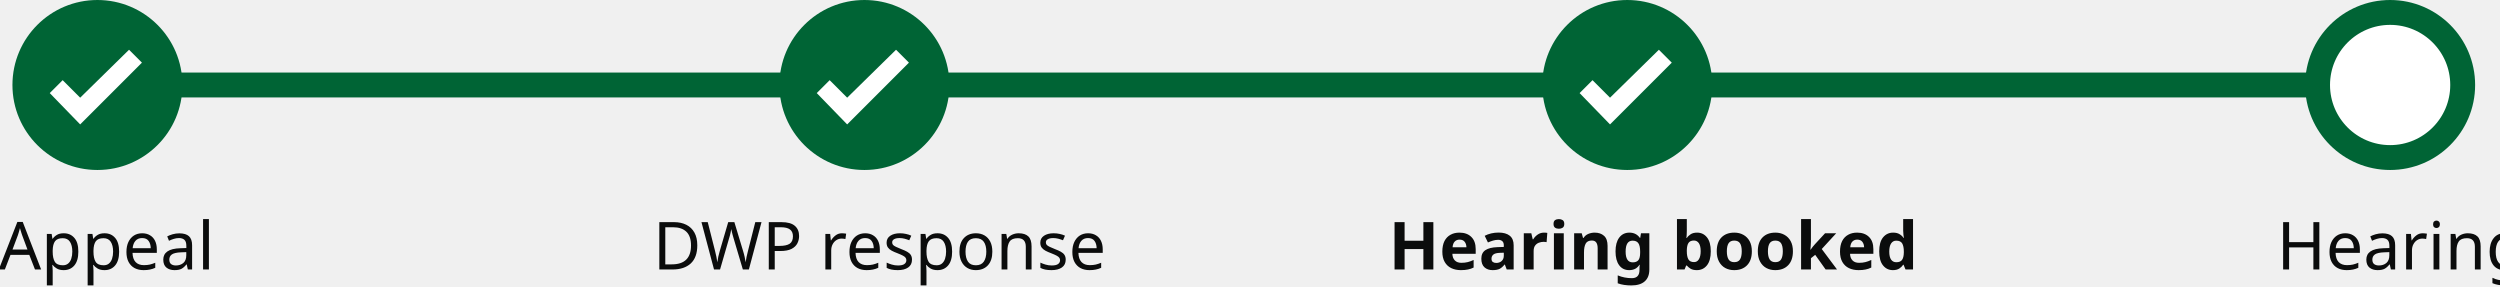
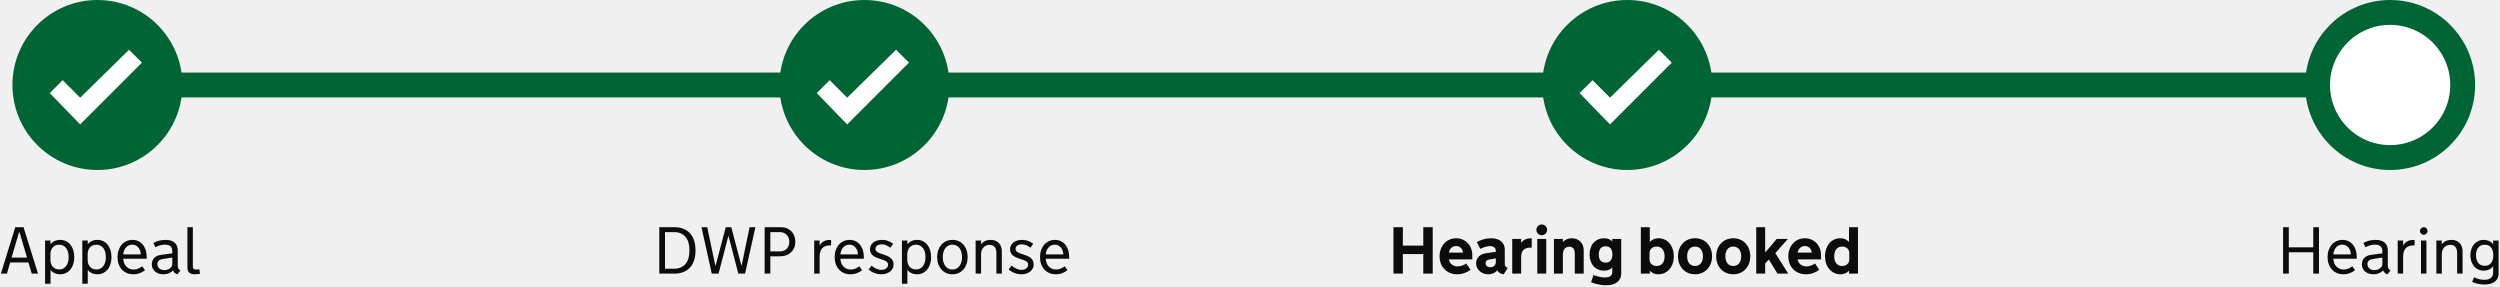
<svg xmlns="http://www.w3.org/2000/svg" width="603px" height="69px" viewBox="0 0 603 69" version="1.1">
  <g id="Page-2" stroke="none" stroke-width="1" fill="none" fill-rule="evenodd">
    <g id="Hearing-booked" transform="translate(-16, -15)">
-       <g id="Group-3" transform="translate(14, 15)">
-         <text id="Appeal" font-family="GDSTransportWebsite, GDS Transport Website" font-size="16" font-weight="300" line-spacing="22" fill="#0B0C0C">
-           <tspan x="1.719" y="65">Appeal</tspan>
-         </text>
-         <text id="DWP-response" font-family="GDSTransportWebsite, GDS Transport Website" font-size="16" font-weight="300" line-spacing="22" fill="#0B0C0C">
-           <tspan x="159.484" y="65">DWP response</tspan>
-         </text>
-         <text id="Hearing-booked" font-family="GDSTransportWebsite-Bold, GDS Transport Website" font-size="16" font-weight="bold" line-spacing="22" fill="#0B0C0C">
-           <tspan x="336.93" y="65">Hearing booked</tspan>
-         </text>
-         <text id="Hearing" font-family="GDSTransportWebsite, GDS Transport Website" font-size="16" font-weight="300" line-spacing="22" fill="#0B0C0C">
-           <tspan x="551.145" y="65">Hearing</tspan>
-         </text>
-         <g id="Group-2" transform="translate(5, 0)">
+       <g id="Group-3" transform="translate(16, 15)">
+         <path d="M6.852,63.312 L2.453,63.312 L1.672,66 L0.211,66 L3.688,54.797 L5.672,54.797 L9.172,66 L7.656,66 L6.852,63.312 Z M2.789,62.141 L6.516,62.141 L4.711,56.031 L4.586,56.031 L2.789,62.141 Z M12.188,58.016 L12.188,58.93 C12.422,58.602 12.74,58.341 13.141,58.148 C13.542,57.956 14.003,57.859 14.523,57.859 C15.039,57.859 15.505,57.962 15.922,58.168 C16.339,58.374 16.695,58.661 16.992,59.031 C17.289,59.401 17.517,59.84 17.676,60.348 C17.835,60.855 17.914,61.411 17.914,62.016 C17.914,62.62 17.835,63.174 17.676,63.68 C17.517,64.185 17.289,64.621 16.992,64.988 C16.695,65.355 16.339,65.642 15.922,65.848 C15.505,66.053 15.039,66.156 14.523,66.156 C14.003,66.156 13.542,66.06 13.141,65.867 C12.74,65.674 12.422,65.414 12.188,65.086 L12.188,68.43 L10.875,68.43 L10.875,58.016 L12.188,58.016 Z M16.555,61.969 C16.555,61.552 16.505,61.164 16.406,60.805 C16.307,60.445 16.161,60.134 15.969,59.871 C15.776,59.608 15.538,59.401 15.254,59.25 C14.97,59.099 14.646,59.023 14.281,59.023 C13.932,59.023 13.626,59.083 13.363,59.203 C13.1,59.323 12.88,59.487 12.703,59.695 C12.526,59.904 12.392,60.15 12.301,60.434 C12.21,60.717 12.164,61.026 12.164,61.359 L12.164,62.656 C12.164,62.99 12.21,63.298 12.301,63.582 C12.392,63.866 12.526,64.112 12.703,64.32 C12.88,64.529 13.1,64.693 13.363,64.812 C13.626,64.932 13.932,64.992 14.281,64.992 C14.646,64.992 14.97,64.917 15.254,64.766 C15.538,64.615 15.776,64.408 15.969,64.145 C16.161,63.882 16.307,63.57 16.406,63.211 C16.505,62.852 16.555,62.464 16.555,62.047 L16.555,61.969 Z M21.164,58.016 L21.164,58.93 C21.398,58.602 21.716,58.341 22.117,58.148 C22.518,57.956 22.979,57.859 23.5,57.859 C24.016,57.859 24.482,57.962 24.898,58.168 C25.315,58.374 25.672,58.661 25.969,59.031 C26.266,59.401 26.493,59.84 26.652,60.348 C26.811,60.855 26.891,61.411 26.891,62.016 C26.891,62.62 26.811,63.174 26.652,63.68 C26.493,64.185 26.266,64.621 25.969,64.988 C25.672,65.355 25.315,65.642 24.898,65.848 C24.482,66.053 24.016,66.156 23.5,66.156 C22.979,66.156 22.518,66.06 22.117,65.867 C21.716,65.674 21.398,65.414 21.164,65.086 L21.164,68.43 L19.852,68.43 L19.852,58.016 L21.164,58.016 Z M25.531,61.969 C25.531,61.552 25.482,61.164 25.383,60.805 C25.284,60.445 25.138,60.134 24.945,59.871 C24.753,59.608 24.514,59.401 24.23,59.25 C23.947,59.099 23.622,59.023 23.258,59.023 C22.909,59.023 22.603,59.083 22.34,59.203 C22.077,59.323 21.857,59.487 21.68,59.695 C21.503,59.904 21.368,60.15 21.277,60.434 C21.186,60.717 21.141,61.026 21.141,61.359 L21.141,62.656 C21.141,62.99 21.186,63.298 21.277,63.582 C21.368,63.866 21.503,64.112 21.68,64.32 C21.857,64.529 22.077,64.693 22.34,64.812 C22.603,64.932 22.909,64.992 23.258,64.992 C23.622,64.992 23.947,64.917 24.23,64.766 C24.514,64.615 24.753,64.408 24.945,64.145 C25.138,63.882 25.284,63.57 25.383,63.211 C25.482,62.852 25.531,62.464 25.531,62.047 L25.531,61.969 Z M29.719,62.414 C29.745,62.789 29.82,63.135 29.945,63.453 C30.07,63.771 30.241,64.046 30.457,64.277 C30.673,64.509 30.928,64.689 31.223,64.816 C31.517,64.944 31.844,65.008 32.203,65.008 C32.646,65.008 33.035,64.934 33.371,64.785 C33.707,64.637 34.016,64.451 34.297,64.227 L34.969,65.172 C34.609,65.458 34.194,65.694 33.723,65.879 C33.251,66.064 32.724,66.156 32.141,66.156 C31.562,66.156 31.039,66.053 30.57,65.848 C30.102,65.642 29.702,65.355 29.371,64.988 C29.04,64.621 28.786,64.184 28.609,63.676 C28.432,63.168 28.344,62.615 28.344,62.016 C28.344,61.406 28.431,60.848 28.605,60.34 C28.78,59.832 29.026,59.395 29.344,59.027 C29.661,58.66 30.042,58.374 30.484,58.168 C30.927,57.962 31.419,57.859 31.961,57.859 C32.487,57.859 32.961,57.962 33.383,58.168 C33.805,58.374 34.164,58.66 34.461,59.027 C34.758,59.395 34.986,59.832 35.145,60.34 C35.303,60.848 35.383,61.401 35.383,62 L35.383,62.414 L29.719,62.414 Z M31.914,59.008 C31.581,59.008 31.284,59.073 31.023,59.203 C30.763,59.333 30.54,59.508 30.355,59.727 C30.171,59.945 30.025,60.197 29.918,60.48 C29.811,60.764 29.75,61.057 29.734,61.359 L33.961,61.359 C33.951,61.052 33.897,60.757 33.801,60.473 C33.704,60.189 33.569,59.939 33.395,59.723 C33.22,59.507 33.009,59.333 32.762,59.203 C32.514,59.073 32.232,59.008 31.914,59.008 Z M41.75,65.203 C41.516,65.474 41.199,65.701 40.801,65.883 C40.402,66.065 39.935,66.156 39.398,66.156 C39.003,66.156 38.635,66.1 38.297,65.988 C37.958,65.876 37.664,65.716 37.414,65.508 C37.164,65.299 36.969,65.047 36.828,64.75 C36.687,64.453 36.617,64.117 36.617,63.742 C36.617,63.43 36.668,63.145 36.77,62.887 C36.871,62.629 37.014,62.404 37.199,62.211 C37.384,62.018 37.607,61.861 37.867,61.738 C38.128,61.616 38.419,61.531 38.742,61.484 L41.562,61.102 L41.562,60.594 C41.562,60.292 41.516,60.038 41.422,59.832 C41.328,59.626 41.202,59.464 41.043,59.344 C40.884,59.224 40.697,59.138 40.48,59.086 C40.264,59.034 40.031,59.008 39.781,59.008 C39.333,59.008 38.915,59.07 38.527,59.195 C38.139,59.32 37.789,59.466 37.477,59.633 L36.984,58.594 C37.443,58.333 37.923,58.146 38.426,58.031 C38.928,57.917 39.424,57.859 39.914,57.859 C40.888,57.859 41.625,58.079 42.125,58.52 C42.625,58.96 42.875,59.602 42.875,60.445 L42.875,64.125 C42.875,64.391 42.927,64.613 43.031,64.793 C43.135,64.973 43.302,65.115 43.531,65.219 L42.789,66.156 C42.539,66.094 42.324,65.983 42.145,65.824 C41.965,65.665 41.839,65.474 41.766,65.25 L41.75,65.203 Z M39.414,62.445 C39.195,62.477 38.996,62.521 38.816,62.578 C38.637,62.635 38.484,62.712 38.359,62.809 C38.234,62.905 38.137,63.023 38.066,63.164 C37.996,63.305 37.961,63.477 37.961,63.68 C37.961,63.914 38.005,64.122 38.094,64.305 C38.182,64.487 38.302,64.641 38.453,64.766 C38.604,64.891 38.78,64.986 38.98,65.051 C39.181,65.116 39.391,65.148 39.609,65.148 C39.854,65.148 40.094,65.115 40.328,65.047 C40.563,64.979 40.771,64.882 40.953,64.754 C41.135,64.626 41.283,64.471 41.395,64.289 C41.507,64.107 41.562,63.898 41.562,63.664 L41.562,62.125 L39.414,62.445 Z M45.203,54.797 L46.516,54.797 L46.516,64.211 C46.516,64.341 46.527,64.456 46.551,64.555 C46.574,64.654 46.615,64.737 46.672,64.805 C46.729,64.872 46.809,64.923 46.91,64.957 C47.012,64.991 47.138,65.008 47.289,65.008 C47.456,65.008 47.607,65.003 47.742,64.992 C47.878,64.982 47.997,64.971 48.102,64.961 L48.234,66.062 L47.781,66.109 C47.651,66.12 47.508,66.13 47.352,66.141 C47.195,66.151 47.047,66.156 46.906,66.156 C46.672,66.156 46.451,66.129 46.242,66.074 C46.034,66.02 45.853,65.93 45.699,65.805 C45.546,65.68 45.424,65.518 45.336,65.32 C45.247,65.122 45.203,64.88 45.203,64.594 L45.203,54.797 Z" id="Appeal" fill="#0B0C0C" />
+         <path d="M167.758,60.398 C167.758,61.237 167.654,62.001 167.445,62.691 C167.237,63.382 166.919,63.971 166.492,64.461 C166.065,64.951 165.53,65.329 164.887,65.598 C164.243,65.866 163.487,66 162.617,66 L159.023,66 L159.023,54.797 L162.617,54.797 C163.487,54.797 164.243,54.931 164.887,55.199 C165.53,55.467 166.065,55.846 166.492,56.336 C166.919,56.826 167.237,57.415 167.445,58.105 C167.654,58.796 167.758,59.56 167.758,60.398 Z M166.281,60.18 C166.281,59.596 166.208,59.049 166.062,58.539 C165.917,58.029 165.694,57.585 165.395,57.207 C165.095,56.829 164.712,56.531 164.246,56.312 C163.78,56.094 163.227,55.984 162.586,55.984 L160.398,55.984 L160.398,64.812 L162.586,64.812 C163.227,64.812 163.78,64.704 164.246,64.488 C164.712,64.272 165.095,63.975 165.395,63.598 C165.694,63.22 165.917,62.776 166.062,62.266 C166.208,61.755 166.281,61.208 166.281,60.625 L166.281,60.18 Z M178.812,64.016 L178.891,64.016 L180.797,54.797 L182.203,54.797 L179.711,66 L178.078,66 L175.695,56.852 L173.32,66 L171.68,66 L169.195,54.797 L170.586,54.797 L172.523,64.016 L172.617,64.016 L175.055,54.797 L176.383,54.797 L178.812,64.016 Z M184.43,54.797 L188.359,54.797 C188.885,54.797 189.362,54.884 189.789,55.059 C190.216,55.233 190.582,55.475 190.887,55.785 C191.191,56.095 191.426,56.466 191.59,56.898 C191.754,57.331 191.836,57.805 191.836,58.32 C191.836,58.841 191.746,59.316 191.566,59.746 C191.387,60.176 191.135,60.544 190.812,60.852 C190.49,61.159 190.105,61.397 189.66,61.566 C189.215,61.736 188.729,61.82 188.203,61.82 L185.805,61.82 L185.805,66 L184.43,66 L184.43,54.797 Z M190.375,58.289 C190.375,57.961 190.323,57.656 190.219,57.375 C190.115,57.094 189.964,56.85 189.766,56.645 C189.568,56.439 189.327,56.277 189.043,56.16 C188.759,56.043 188.438,55.984 188.078,55.984 L185.805,55.984 L185.805,60.641 L188.078,60.641 C188.438,60.641 188.759,60.583 189.043,60.469 C189.327,60.354 189.568,60.197 189.766,59.996 C189.964,59.796 190.115,59.556 190.219,59.277 C190.323,58.999 190.375,58.695 190.375,58.367 L190.375,58.289 Z M200.461,59.188 L200.25,59.188 C199.911,59.188 199.589,59.227 199.281,59.305 C198.974,59.383 198.703,59.523 198.469,59.727 C198.234,59.93 198.047,60.207 197.906,60.559 C197.766,60.91 197.695,61.359 197.695,61.906 L197.695,66 L196.383,66 L196.383,58.016 L197.695,58.016 L197.695,59.281 C197.794,59.047 197.927,58.841 198.094,58.664 C198.26,58.487 198.449,58.34 198.66,58.223 C198.871,58.105 199.098,58.018 199.34,57.961 C199.582,57.904 199.828,57.875 200.078,57.875 L200.461,57.875 L200.461,59.188 Z M202.695,62.414 C202.721,62.789 202.797,63.135 202.922,63.453 C203.047,63.771 203.217,64.046 203.434,64.277 C203.65,64.509 203.905,64.689 204.199,64.816 C204.493,64.944 204.82,65.008 205.18,65.008 C205.622,65.008 206.012,64.934 206.348,64.785 C206.684,64.637 206.992,64.451 207.273,64.227 L207.945,65.172 C207.586,65.458 207.171,65.694 206.699,65.879 C206.228,66.064 205.701,66.156 205.117,66.156 C204.539,66.156 204.016,66.053 203.547,65.848 C203.078,65.642 202.678,65.355 202.348,64.988 C202.017,64.621 201.763,64.184 201.586,63.676 C201.409,63.168 201.32,62.615 201.32,62.016 C201.32,61.406 201.408,60.848 201.582,60.34 C201.757,59.832 202.003,59.395 202.32,59.027 C202.638,58.66 203.018,58.374 203.461,58.168 C203.904,57.962 204.396,57.859 204.938,57.859 C205.464,57.859 205.937,57.962 206.359,58.168 C206.781,58.374 207.141,58.66 207.438,59.027 C207.734,59.395 207.962,59.832 208.121,60.34 C208.28,60.848 208.359,61.401 208.359,62 L208.359,62.414 L202.695,62.414 Z M204.891,59.008 C204.557,59.008 204.26,59.073 204,59.203 C203.74,59.333 203.517,59.508 203.332,59.727 C203.147,59.945 203.001,60.197 202.895,60.48 C202.788,60.764 202.727,61.057 202.711,61.359 L206.938,61.359 C206.927,61.052 206.874,60.757 206.777,60.473 C206.681,60.189 206.546,59.939 206.371,59.723 C206.197,59.507 205.986,59.333 205.738,59.203 C205.491,59.073 205.208,59.008 204.891,59.008 Z M215.531,63.789 C215.531,64.164 215.449,64.499 215.285,64.793 C215.121,65.087 214.904,65.336 214.633,65.539 C214.362,65.742 214.051,65.896 213.699,66 C213.348,66.104 212.987,66.156 212.617,66.156 C212.034,66.156 211.473,66.056 210.934,65.855 C210.395,65.655 209.917,65.367 209.5,64.992 L210.219,64.062 C210.344,64.172 210.488,64.286 210.652,64.406 C210.816,64.526 211,64.637 211.203,64.738 C211.406,64.84 211.625,64.923 211.859,64.988 C212.094,65.053 212.341,65.086 212.602,65.086 C212.815,65.086 213.02,65.059 213.215,65.004 C213.41,64.949 213.581,64.868 213.727,64.762 C213.872,64.655 213.988,64.527 214.074,64.379 C214.16,64.23 214.203,64.063 214.203,63.875 C214.203,63.667 214.158,63.492 214.066,63.352 C213.975,63.211 213.852,63.091 213.695,62.992 C213.539,62.893 213.357,62.807 213.148,62.734 C212.94,62.661 212.721,62.589 212.492,62.516 L211.992,62.352 C211.711,62.258 211.44,62.151 211.18,62.031 C210.919,61.911 210.689,61.764 210.488,61.59 C210.288,61.415 210.129,61.208 210.012,60.969 C209.895,60.729 209.836,60.443 209.836,60.109 C209.836,59.839 209.893,59.569 210.008,59.301 C210.122,59.033 210.298,58.792 210.535,58.578 C210.772,58.365 211.073,58.191 211.438,58.059 C211.802,57.926 212.232,57.859 212.727,57.859 C213.273,57.859 213.78,57.951 214.246,58.133 C214.712,58.315 215.107,58.542 215.43,58.812 L214.742,59.758 C214.628,59.648 214.492,59.544 214.336,59.445 C214.18,59.346 214.013,59.259 213.836,59.184 C213.659,59.108 213.474,59.047 213.281,59 C213.089,58.953 212.898,58.93 212.711,58.93 C212.424,58.93 212.182,58.962 211.984,59.027 C211.786,59.092 211.628,59.177 211.508,59.281 C211.388,59.385 211.301,59.503 211.246,59.633 C211.191,59.763 211.164,59.891 211.164,60.016 C211.164,60.198 211.203,60.35 211.281,60.473 C211.359,60.595 211.462,60.701 211.59,60.789 C211.717,60.878 211.863,60.953 212.027,61.016 C212.191,61.078 212.362,61.141 212.539,61.203 L213.195,61.422 C213.508,61.526 213.794,61.637 214.055,61.754 C214.315,61.871 214.544,62.005 214.742,62.156 C214.992,62.354 215.186,62.583 215.324,62.844 C215.462,63.104 215.531,63.419 215.531,63.789 Z M218.859,58.016 L218.859,58.93 C219.094,58.602 219.411,58.341 219.812,58.148 C220.214,57.956 220.674,57.859 221.195,57.859 C221.711,57.859 222.177,57.962 222.594,58.168 C223.01,58.374 223.367,58.661 223.664,59.031 C223.961,59.401 224.189,59.84 224.348,60.348 C224.507,60.855 224.586,61.411 224.586,62.016 C224.586,62.62 224.507,63.174 224.348,63.68 C224.189,64.185 223.961,64.621 223.664,64.988 C223.367,65.355 223.01,65.642 222.594,65.848 C222.177,66.053 221.711,66.156 221.195,66.156 C220.674,66.156 220.214,66.06 219.812,65.867 C219.411,65.674 219.094,65.414 218.859,65.086 L218.859,68.43 L217.547,68.43 L217.547,58.016 L218.859,58.016 Z M223.227,61.969 C223.227,61.552 223.177,61.164 223.078,60.805 C222.979,60.445 222.833,60.134 222.641,59.871 C222.448,59.608 222.21,59.401 221.926,59.25 C221.642,59.099 221.318,59.023 220.953,59.023 C220.604,59.023 220.298,59.083 220.035,59.203 C219.772,59.323 219.552,59.487 219.375,59.695 C219.198,59.904 219.064,60.15 218.973,60.434 C218.882,60.717 218.836,61.026 218.836,61.359 L218.836,62.656 C218.836,62.99 218.882,63.298 218.973,63.582 C219.064,63.866 219.198,64.112 219.375,64.32 C219.552,64.529 219.772,64.693 220.035,64.812 C220.298,64.932 220.604,64.992 220.953,64.992 C221.318,64.992 221.642,64.917 221.926,64.766 C222.21,64.615 222.448,64.408 222.641,64.145 C222.833,63.882 222.979,63.57 223.078,63.211 C223.177,62.852 223.227,62.464 223.227,62.047 L223.227,61.969 Z M229.719,57.859 C230.271,57.859 230.773,57.962 231.227,58.168 C231.68,58.374 232.066,58.66 232.387,59.027 C232.707,59.395 232.956,59.832 233.133,60.34 C233.31,60.848 233.398,61.406 233.398,62.016 C233.398,62.615 233.31,63.168 233.133,63.676 C232.956,64.184 232.707,64.621 232.387,64.988 C232.066,65.355 231.68,65.642 231.227,65.848 C230.773,66.053 230.271,66.156 229.719,66.156 C229.167,66.156 228.665,66.053 228.215,65.848 C227.764,65.642 227.378,65.355 227.055,64.988 C226.732,64.621 226.482,64.184 226.305,63.676 C226.128,63.168 226.039,62.615 226.039,62.016 C226.039,61.406 226.128,60.848 226.305,60.34 C226.482,59.832 226.732,59.395 227.055,59.027 C227.378,58.66 227.764,58.374 228.215,58.168 C228.665,57.962 229.167,57.859 229.719,57.859 Z M229.719,65.008 C230.099,65.008 230.434,64.928 230.723,64.77 C231.012,64.611 231.254,64.396 231.449,64.125 C231.645,63.854 231.792,63.54 231.891,63.184 C231.99,62.827 232.039,62.453 232.039,62.062 L232.039,61.969 C232.039,61.568 231.99,61.188 231.891,60.828 C231.792,60.469 231.645,60.155 231.449,59.887 C231.254,59.618 231.012,59.405 230.723,59.246 C230.434,59.087 230.099,59.008 229.719,59.008 C229.339,59.008 229.004,59.087 228.715,59.246 C228.426,59.405 228.184,59.618 227.988,59.887 C227.793,60.155 227.646,60.469 227.547,60.828 C227.448,61.188 227.398,61.568 227.398,61.969 L227.398,62.062 C227.398,62.453 227.448,62.827 227.547,63.184 C227.646,63.54 227.793,63.854 227.988,64.125 C228.184,64.396 228.426,64.611 228.715,64.77 C229.004,64.928 229.339,65.008 229.719,65.008 Z M235.32,58.016 L236.633,58.016 L236.633,58.93 C236.904,58.56 237.238,58.289 237.637,58.117 C238.035,57.945 238.479,57.859 238.969,57.859 C239.411,57.859 239.799,57.932 240.133,58.078 C240.466,58.224 240.745,58.422 240.969,58.672 C241.193,58.922 241.361,59.211 241.473,59.539 C241.585,59.867 241.641,60.214 241.641,60.578 L241.641,66 L240.328,66 L240.328,60.992 C240.328,60.643 240.285,60.345 240.199,60.098 C240.113,59.85 239.996,59.65 239.848,59.496 C239.699,59.342 239.525,59.23 239.324,59.16 C239.124,59.09 238.909,59.055 238.68,59.055 C238.43,59.055 238.184,59.1 237.941,59.191 C237.699,59.283 237.48,59.419 237.285,59.602 C237.09,59.784 236.932,60.013 236.812,60.289 C236.693,60.565 236.633,60.891 236.633,61.266 L236.633,66 L235.32,66 L235.32,58.016 Z M249.32,63.789 C249.32,64.164 249.238,64.499 249.074,64.793 C248.91,65.087 248.693,65.336 248.422,65.539 C248.151,65.742 247.84,65.896 247.488,66 C247.137,66.104 246.776,66.156 246.406,66.156 C245.823,66.156 245.262,66.056 244.723,65.855 C244.184,65.655 243.706,65.367 243.289,64.992 L244.008,64.062 C244.133,64.172 244.277,64.286 244.441,64.406 C244.605,64.526 244.789,64.637 244.992,64.738 C245.195,64.84 245.414,64.923 245.648,64.988 C245.883,65.053 246.13,65.086 246.391,65.086 C246.604,65.086 246.809,65.059 247.004,65.004 C247.199,64.949 247.37,64.868 247.516,64.762 C247.661,64.655 247.777,64.527 247.863,64.379 C247.949,64.23 247.992,64.063 247.992,63.875 C247.992,63.667 247.947,63.492 247.855,63.352 C247.764,63.211 247.641,63.091 247.484,62.992 C247.328,62.893 247.146,62.807 246.938,62.734 C246.729,62.661 246.51,62.589 246.281,62.516 L245.781,62.352 C245.5,62.258 245.229,62.151 244.969,62.031 C244.708,61.911 244.478,61.764 244.277,61.59 C244.077,61.415 243.918,61.208 243.801,60.969 C243.684,60.729 243.625,60.443 243.625,60.109 C243.625,59.839 243.682,59.569 243.797,59.301 C243.911,59.033 244.087,58.792 244.324,58.578 C244.561,58.365 244.862,58.191 245.227,58.059 C245.591,57.926 246.021,57.859 246.516,57.859 C247.063,57.859 247.569,57.951 248.035,58.133 C248.501,58.315 248.896,58.542 249.219,58.812 L248.531,59.758 C248.417,59.648 248.281,59.544 248.125,59.445 C247.969,59.346 247.802,59.259 247.625,59.184 C247.448,59.108 247.263,59.047 247.07,59 C246.878,58.953 246.688,58.93 246.5,58.93 C246.214,58.93 245.971,58.962 245.773,59.027 C245.576,59.092 245.417,59.177 245.297,59.281 C245.177,59.385 245.09,59.503 245.035,59.633 C244.98,59.763 244.953,59.891 244.953,60.016 C244.953,60.198 244.992,60.35 245.07,60.473 C245.148,60.595 245.251,60.701 245.379,60.789 C245.507,60.878 245.652,60.953 245.816,61.016 C245.98,61.078 246.151,61.141 246.328,61.203 L246.984,61.422 C247.297,61.526 247.583,61.637 247.844,61.754 C248.104,61.871 248.333,62.005 248.531,62.156 C248.781,62.354 248.975,62.583 249.113,62.844 C249.251,63.104 249.32,63.419 249.32,63.789 Z M252.227,62.414 C252.253,62.789 252.328,63.135 252.453,63.453 C252.578,63.771 252.749,64.046 252.965,64.277 C253.181,64.509 253.436,64.689 253.73,64.816 C254.025,64.944 254.352,65.008 254.711,65.008 C255.154,65.008 255.543,64.934 255.879,64.785 C256.215,64.637 256.523,64.451 256.805,64.227 L257.477,65.172 C257.117,65.458 256.702,65.694 256.23,65.879 C255.759,66.064 255.232,66.156 254.648,66.156 C254.07,66.156 253.547,66.053 253.078,65.848 C252.609,65.642 252.21,65.355 251.879,64.988 C251.548,64.621 251.294,64.184 251.117,63.676 C250.94,63.168 250.852,62.615 250.852,62.016 C250.852,61.406 250.939,60.848 251.113,60.34 C251.288,59.832 251.534,59.395 251.852,59.027 C252.169,58.66 252.549,58.374 252.992,58.168 C253.435,57.962 253.927,57.859 254.469,57.859 C254.995,57.859 255.469,57.962 255.891,58.168 C256.313,58.374 256.672,58.66 256.969,59.027 C257.266,59.395 257.493,59.832 257.652,60.34 C257.811,60.848 257.891,61.401 257.891,62 L257.891,62.414 L252.227,62.414 Z M254.422,59.008 C254.089,59.008 253.792,59.073 253.531,59.203 C253.271,59.333 253.048,59.508 252.863,59.727 C252.678,59.945 252.533,60.197 252.426,60.48 C252.319,60.764 252.258,61.057 252.242,61.359 L256.469,61.359 C256.458,61.052 256.405,60.757 256.309,60.473 C256.212,60.189 256.077,59.939 255.902,59.723 C255.728,59.507 255.517,59.333 255.27,59.203 C255.022,59.073 254.74,59.008 254.422,59.008 Z" id="DWP-response" fill="#0B0C0C" />
+         <path d="M343.297,61.281 L338.367,61.281 L338.367,66 L336.102,66 L336.102,54.797 L338.367,54.797 L338.367,59.234 L343.297,59.234 L343.297,54.797 L345.57,54.797 L345.57,66 L343.297,66 L343.297,61.281 Z M349.469,62.562 C349.505,62.813 349.585,63.042 349.707,63.25 C349.829,63.458 349.984,63.637 350.172,63.785 C350.359,63.934 350.576,64.049 350.82,64.133 C351.065,64.216 351.326,64.258 351.602,64.258 C351.919,64.258 352.263,64.197 352.633,64.074 C353.003,63.952 353.341,63.773 353.648,63.539 L354.688,65.055 C354.297,65.383 353.818,65.648 353.25,65.852 C352.682,66.055 352.078,66.156 351.438,66.156 C350.859,66.156 350.315,66.057 349.805,65.859 C349.294,65.661 348.848,65.375 348.465,65 C348.082,64.625 347.78,64.169 347.559,63.633 C347.337,63.096 347.227,62.492 347.227,61.82 C347.227,61.206 347.324,60.633 347.52,60.102 C347.715,59.57 347.988,59.109 348.34,58.719 C348.691,58.328 349.112,58.022 349.602,57.801 C350.091,57.579 350.633,57.469 351.227,57.469 C351.779,57.469 352.292,57.569 352.766,57.77 C353.24,57.97 353.651,58.251 354,58.613 C354.349,58.975 354.622,59.409 354.82,59.914 C355.018,60.419 355.117,60.977 355.117,61.586 L355.117,62.562 L349.469,62.562 Z M351.219,59.344 C350.755,59.344 350.363,59.499 350.043,59.809 C349.723,60.118 349.536,60.492 349.484,60.93 L352.859,60.93 C352.849,60.487 352.688,60.112 352.375,59.805 C352.062,59.497 351.677,59.344 351.219,59.344 Z M359.195,62.602 C358.93,62.643 358.716,62.736 358.555,62.879 C358.393,63.022 358.312,63.216 358.312,63.461 C358.312,63.732 358.411,63.965 358.609,64.16 C358.807,64.355 359.099,64.453 359.484,64.453 C359.891,64.453 360.211,64.336 360.445,64.102 C360.68,63.867 360.797,63.557 360.797,63.172 L360.797,62.328 L359.195,62.602 Z M361.148,65.211 C361.06,65.31 360.952,65.415 360.824,65.527 C360.697,65.639 360.546,65.741 360.371,65.832 C360.197,65.923 359.992,66 359.758,66.062 C359.523,66.125 359.26,66.156 358.969,66.156 C358.552,66.156 358.168,66.09 357.816,65.957 C357.465,65.824 357.156,65.638 356.891,65.398 C356.625,65.159 356.417,64.882 356.266,64.566 C356.115,64.251 356.039,63.909 356.039,63.539 C356.039,62.867 356.247,62.318 356.664,61.891 C357.081,61.464 357.656,61.195 358.391,61.086 L360.797,60.734 L360.797,60.578 C360.797,60.203 360.682,59.906 360.453,59.688 C360.224,59.469 359.852,59.359 359.336,59.359 C359.122,59.359 358.906,59.384 358.688,59.434 C358.469,59.483 358.259,59.539 358.059,59.602 C357.858,59.664 357.672,59.736 357.5,59.816 C357.328,59.897 357.177,59.969 357.047,60.031 L356.203,58.383 C356.682,58.117 357.215,57.898 357.801,57.727 C358.387,57.555 358.995,57.469 359.625,57.469 C360.01,57.469 360.4,57.509 360.793,57.59 C361.186,57.671 361.543,57.818 361.863,58.031 C362.184,58.245 362.445,58.535 362.648,58.902 C362.852,59.27 362.953,59.737 362.953,60.305 L362.953,63.742 C362.953,63.987 363.017,64.168 363.145,64.285 C363.272,64.402 363.448,64.51 363.672,64.609 L362.695,66.156 C362.299,66.115 361.982,66.012 361.742,65.848 C361.503,65.684 361.305,65.471 361.148,65.211 Z M369.453,59.727 L369.227,59.727 C368.919,59.727 368.626,59.758 368.348,59.82 C368.069,59.883 367.823,59.996 367.609,60.16 C367.396,60.324 367.225,60.549 367.098,60.836 C366.97,61.122 366.906,61.49 366.906,61.938 L366.906,66 L364.75,66 L364.75,57.633 L366.906,57.633 L366.906,58.578 C366.995,58.437 367.109,58.302 367.25,58.172 C367.391,58.042 367.555,57.926 367.742,57.824 C367.93,57.723 368.141,57.641 368.375,57.578 C368.609,57.516 368.862,57.484 369.133,57.484 L369.453,57.484 L369.453,59.727 Z M372.953,66 L370.797,66 L370.797,57.633 L372.953,57.633 L372.953,66 Z M370.57,55.438 C370.57,55.26 370.604,55.092 370.672,54.934 C370.74,54.775 370.832,54.637 370.949,54.52 C371.066,54.402 371.203,54.31 371.359,54.242 C371.516,54.174 371.685,54.141 371.867,54.141 C372.044,54.141 372.212,54.174 372.371,54.242 C372.53,54.31 372.668,54.402 372.785,54.52 C372.902,54.637 372.995,54.775 373.062,54.934 C373.13,55.092 373.164,55.26 373.164,55.438 C373.164,55.62 373.13,55.789 373.062,55.945 C372.995,56.102 372.902,56.238 372.785,56.355 C372.668,56.473 372.53,56.565 372.371,56.633 C372.212,56.701 372.044,56.734 371.867,56.734 C371.685,56.734 371.516,56.701 371.359,56.633 C371.203,56.565 371.066,56.473 370.949,56.355 C370.832,56.238 370.74,56.102 370.672,55.945 C370.604,55.789 370.57,55.62 370.57,55.438 Z M374.812,57.633 L376.969,57.633 L376.969,58.352 C377.083,58.237 377.212,58.126 377.355,58.02 C377.499,57.913 377.656,57.819 377.828,57.738 C378,57.658 378.191,57.592 378.402,57.543 C378.613,57.493 378.846,57.469 379.102,57.469 C379.555,57.469 379.961,57.543 380.32,57.691 C380.68,57.84 380.983,58.044 381.23,58.305 C381.478,58.565 381.667,58.87 381.797,59.219 C381.927,59.568 381.992,59.945 381.992,60.352 L381.992,66 L379.836,66 L379.836,61.133 C379.836,60.836 379.802,60.585 379.734,60.379 C379.667,60.173 379.574,60.007 379.457,59.879 C379.34,59.751 379.202,59.658 379.043,59.598 C378.884,59.538 378.711,59.508 378.523,59.508 C378.305,59.508 378.1,59.547 377.91,59.625 C377.72,59.703 377.555,59.822 377.414,59.98 C377.273,60.139 377.164,60.339 377.086,60.578 C377.008,60.818 376.969,61.099 376.969,61.422 L376.969,66 L374.812,66 L374.812,57.633 Z M388.875,64.516 C388.682,64.75 388.413,64.936 388.066,65.074 C387.72,65.212 387.344,65.281 386.938,65.281 C386.375,65.281 385.875,65.182 385.438,64.984 C385,64.786 384.632,64.514 384.332,64.168 C384.033,63.822 383.803,63.411 383.645,62.938 C383.486,62.464 383.406,61.943 383.406,61.375 C383.406,60.823 383.486,60.306 383.645,59.824 C383.803,59.342 384.033,58.928 384.332,58.582 C384.632,58.236 385,57.964 385.438,57.766 C385.875,57.568 386.375,57.469 386.938,57.469 C387.344,57.469 387.72,57.539 388.066,57.68 C388.413,57.82 388.682,58.008 388.875,58.242 L388.875,57.633 L391.039,57.633 L391.039,65.922 C391.039,66.432 390.943,66.871 390.75,67.238 C390.557,67.605 390.293,67.906 389.957,68.141 C389.621,68.375 389.232,68.546 388.789,68.652 C388.346,68.759 387.875,68.812 387.375,68.812 C386.766,68.812 386.13,68.741 385.469,68.598 C384.807,68.454 384.237,68.276 383.758,68.062 L384.367,66.32 C384.513,66.383 384.693,66.452 384.906,66.527 C385.12,66.603 385.349,66.669 385.594,66.727 C385.839,66.784 386.095,66.832 386.363,66.871 C386.632,66.91 386.893,66.93 387.148,66.93 C387.372,66.93 387.589,66.908 387.797,66.863 C388.005,66.819 388.189,66.746 388.348,66.645 C388.507,66.543 388.634,66.41 388.73,66.246 C388.827,66.082 388.875,65.872 388.875,65.617 L388.875,64.516 Z M385.625,61.406 C385.625,61.682 385.655,61.941 385.715,62.184 C385.775,62.426 385.871,62.632 386.004,62.801 C386.137,62.97 386.307,63.103 386.516,63.199 C386.724,63.296 386.977,63.344 387.273,63.344 C387.862,63.344 388.281,63.158 388.531,62.785 C388.781,62.413 388.906,61.953 388.906,61.406 L388.906,61.344 C388.906,61.068 388.878,60.81 388.82,60.57 C388.763,60.331 388.669,60.125 388.539,59.953 C388.409,59.781 388.241,59.647 388.035,59.551 C387.829,59.454 387.576,59.406 387.273,59.406 C386.69,59.406 386.27,59.591 386.012,59.961 C385.754,60.331 385.625,60.792 385.625,61.344 L385.625,61.406 Z M403.727,61.82 C403.727,62.44 403.635,63.016 403.453,63.547 C403.271,64.078 403.016,64.536 402.688,64.922 C402.359,65.307 401.966,65.609 401.508,65.828 C401.049,66.047 400.544,66.156 399.992,66.156 C399.747,66.156 399.525,66.134 399.324,66.09 C399.124,66.046 398.94,65.984 398.773,65.906 C398.607,65.828 398.453,65.736 398.312,65.629 C398.172,65.522 398.044,65.406 397.93,65.281 L397.93,66 L395.773,66 L395.773,54.797 L397.93,54.797 L397.93,58.352 C398.164,58.107 398.453,57.898 398.797,57.727 C399.141,57.555 399.557,57.469 400.047,57.469 C400.599,57.469 401.1,57.579 401.551,57.801 C402.001,58.022 402.388,58.327 402.711,58.715 C403.034,59.103 403.284,59.562 403.461,60.094 C403.638,60.625 403.727,61.201 403.727,61.82 Z M397.867,62.594 C397.867,62.818 397.908,63.025 397.988,63.215 C398.069,63.405 398.185,63.57 398.336,63.711 C398.487,63.852 398.668,63.961 398.879,64.039 C399.09,64.117 399.328,64.156 399.594,64.156 C399.901,64.156 400.173,64.1 400.41,63.988 C400.647,63.876 400.846,63.719 401.008,63.516 C401.169,63.312 401.292,63.072 401.375,62.793 C401.458,62.514 401.5,62.208 401.5,61.875 L401.5,61.773 C401.5,61.44 401.458,61.133 401.375,60.852 C401.292,60.57 401.169,60.327 401.008,60.121 C400.846,59.915 400.647,59.755 400.41,59.641 C400.173,59.526 399.901,59.469 399.594,59.469 C399.328,59.469 399.09,59.508 398.879,59.586 C398.668,59.664 398.487,59.773 398.336,59.914 C398.185,60.055 398.069,60.221 397.988,60.414 C397.908,60.607 397.867,60.815 397.867,61.039 L397.867,62.594 Z M408.844,57.469 C409.464,57.469 410.026,57.579 410.531,57.801 C411.036,58.022 411.469,58.328 411.828,58.719 C412.188,59.109 412.465,59.57 412.66,60.102 C412.855,60.633 412.953,61.206 412.953,61.82 C412.953,62.44 412.854,63.014 412.656,63.543 C412.458,64.072 412.18,64.529 411.82,64.914 C411.461,65.299 411.029,65.603 410.523,65.824 C410.018,66.046 409.458,66.156 408.844,66.156 C408.224,66.156 407.661,66.046 407.156,65.824 C406.651,65.603 406.219,65.299 405.859,64.914 C405.5,64.529 405.221,64.072 405.023,63.543 C404.826,63.014 404.727,62.44 404.727,61.82 C404.727,61.206 404.824,60.633 405.02,60.102 C405.215,59.57 405.492,59.109 405.852,58.719 C406.211,58.328 406.645,58.022 407.152,57.801 C407.66,57.579 408.224,57.469 408.844,57.469 Z M408.844,64.156 C409.151,64.156 409.423,64.099 409.66,63.984 C409.897,63.87 410.096,63.711 410.258,63.508 C410.419,63.305 410.542,63.061 410.625,62.777 C410.708,62.493 410.75,62.182 410.75,61.844 L410.75,61.789 C410.75,61.451 410.708,61.139 410.625,60.855 C410.542,60.572 410.419,60.327 410.258,60.121 C410.096,59.915 409.897,59.755 409.66,59.641 C409.423,59.526 409.151,59.469 408.844,59.469 C408.536,59.469 408.264,59.526 408.027,59.641 C407.79,59.755 407.591,59.915 407.43,60.121 C407.268,60.327 407.146,60.572 407.062,60.855 C406.979,61.139 406.938,61.451 406.938,61.789 L406.938,61.844 C406.938,62.182 406.979,62.493 407.062,62.777 C407.146,63.061 407.268,63.305 407.43,63.508 C407.591,63.711 407.79,63.87 408.027,63.984 C408.264,64.099 408.536,64.156 408.844,64.156 Z M418.062,57.469 C418.682,57.469 419.245,57.579 419.75,57.801 C420.255,58.022 420.687,58.328 421.047,58.719 C421.406,59.109 421.684,59.57 421.879,60.102 C422.074,60.633 422.172,61.206 422.172,61.82 C422.172,62.44 422.073,63.014 421.875,63.543 C421.677,64.072 421.398,64.529 421.039,64.914 C420.68,65.299 420.247,65.603 419.742,65.824 C419.237,66.046 418.677,66.156 418.062,66.156 C417.443,66.156 416.88,66.046 416.375,65.824 C415.87,65.603 415.438,65.299 415.078,64.914 C414.719,64.529 414.44,64.072 414.242,63.543 C414.044,63.014 413.945,62.44 413.945,61.82 C413.945,61.206 414.043,60.633 414.238,60.102 C414.434,59.57 414.711,59.109 415.07,58.719 C415.43,58.328 415.863,58.022 416.371,57.801 C416.879,57.579 417.443,57.469 418.062,57.469 Z M418.062,64.156 C418.37,64.156 418.642,64.099 418.879,63.984 C419.116,63.87 419.315,63.711 419.477,63.508 C419.638,63.305 419.76,63.061 419.844,62.777 C419.927,62.493 419.969,62.182 419.969,61.844 L419.969,61.789 C419.969,61.451 419.927,61.139 419.844,60.855 C419.76,60.572 419.638,60.327 419.477,60.121 C419.315,59.915 419.116,59.755 418.879,59.641 C418.642,59.526 418.37,59.469 418.062,59.469 C417.755,59.469 417.483,59.526 417.246,59.641 C417.009,59.755 416.81,59.915 416.648,60.121 C416.487,60.327 416.365,60.572 416.281,60.855 C416.198,61.139 416.156,61.451 416.156,61.789 L416.156,61.844 C416.156,62.182 416.198,62.493 416.281,62.777 C416.365,63.061 416.487,63.305 416.648,63.508 C416.81,63.711 417.009,63.87 417.246,63.984 C417.483,64.099 417.755,64.156 418.062,64.156 Z M425.758,60.914 L428.547,57.633 L431.234,57.633 L428.211,61.055 L431.32,66 L428.727,66 L426.641,62.594 L425.758,63.555 L425.758,66 L423.602,66 L423.602,54.797 L425.758,54.797 L425.758,60.914 Z M433.586,62.562 C433.622,62.813 433.702,63.042 433.824,63.25 C433.947,63.458 434.102,63.637 434.289,63.785 C434.477,63.934 434.693,64.049 434.938,64.133 C435.182,64.216 435.443,64.258 435.719,64.258 C436.036,64.258 436.38,64.197 436.75,64.074 C437.12,63.952 437.458,63.773 437.766,63.539 L438.805,65.055 C438.414,65.383 437.935,65.648 437.367,65.852 C436.799,66.055 436.195,66.156 435.555,66.156 C434.977,66.156 434.432,66.057 433.922,65.859 C433.411,65.661 432.965,65.375 432.582,65 C432.199,64.625 431.897,64.169 431.676,63.633 C431.454,63.096 431.344,62.492 431.344,61.82 C431.344,61.206 431.441,60.633 431.637,60.102 C431.832,59.57 432.105,59.109 432.457,58.719 C432.809,58.328 433.229,58.022 433.719,57.801 C434.208,57.579 434.75,57.469 435.344,57.469 C435.896,57.469 436.409,57.569 436.883,57.77 C437.357,57.97 437.768,58.251 438.117,58.613 C438.466,58.975 438.74,59.409 438.938,59.914 C439.135,60.419 439.234,60.977 439.234,61.586 L439.234,62.562 L433.586,62.562 Z M435.336,59.344 C434.872,59.344 434.48,59.499 434.16,59.809 C433.84,60.118 433.654,60.492 433.602,60.93 L436.977,60.93 C436.966,60.487 436.805,60.112 436.492,59.805 C436.18,59.497 435.794,59.344 435.336,59.344 Z M445.984,66 L445.984,65.281 C445.87,65.406 445.743,65.522 445.605,65.629 C445.467,65.736 445.314,65.828 445.145,65.906 C444.975,65.984 444.79,66.046 444.59,66.09 C444.389,66.134 444.167,66.156 443.922,66.156 C443.37,66.156 442.865,66.047 442.406,65.828 C441.948,65.609 441.555,65.307 441.227,64.922 C440.898,64.536 440.645,64.078 440.465,63.547 C440.285,63.016 440.195,62.44 440.195,61.82 C440.195,61.201 440.284,60.625 440.461,60.094 C440.638,59.562 440.887,59.103 441.207,58.715 C441.527,58.327 441.914,58.022 442.367,57.801 C442.82,57.579 443.323,57.469 443.875,57.469 C444.365,57.469 444.78,57.553 445.121,57.723 C445.462,57.892 445.75,58.102 445.984,58.352 L445.984,54.797 L448.141,54.797 L448.141,66 L445.984,66 Z M446.047,61.039 C446.047,60.815 446.007,60.607 445.926,60.414 C445.845,60.221 445.729,60.055 445.578,59.914 C445.427,59.773 445.246,59.664 445.035,59.586 C444.824,59.508 444.586,59.469 444.32,59.469 C444.013,59.469 443.741,59.526 443.504,59.641 C443.267,59.755 443.068,59.915 442.906,60.121 C442.745,60.327 442.622,60.57 442.539,60.852 C442.456,61.133 442.414,61.44 442.414,61.773 L442.414,61.875 C442.414,62.208 442.456,62.514 442.539,62.793 C442.622,63.072 442.745,63.312 442.906,63.516 C443.068,63.719 443.267,63.876 443.504,63.988 C443.741,64.1 444.013,64.156 444.32,64.156 C444.586,64.156 444.824,64.117 445.035,64.039 C445.246,63.961 445.427,63.852 445.578,63.711 C445.729,63.57 445.845,63.405 445.926,63.215 C446.007,63.025 446.047,62.818 446.047,62.594 L446.047,61.039 Z" id="Hearing-booked" fill="#0B0C0C" />
+         <path d="M557.957,60.852 L552.059,60.852 L552.059,66 L550.684,66 L550.684,54.797 L552.059,54.797 L552.059,59.664 L557.957,59.664 L557.957,54.797 L559.34,54.797 L559.34,66 L557.957,66 L557.957,60.852 Z M562.785,62.414 C562.811,62.789 562.887,63.135 563.012,63.453 C563.137,63.771 563.307,64.046 563.523,64.277 C563.74,64.509 563.995,64.689 564.289,64.816 C564.583,64.944 564.91,65.008 565.27,65.008 C565.712,65.008 566.102,64.934 566.438,64.785 C566.773,64.637 567.082,64.451 567.363,64.227 L568.035,65.172 C567.676,65.458 567.26,65.694 566.789,65.879 C566.318,66.064 565.79,66.156 565.207,66.156 C564.629,66.156 564.105,66.053 563.637,65.848 C563.168,65.642 562.768,65.355 562.438,64.988 C562.107,64.621 561.853,64.184 561.676,63.676 C561.499,63.168 561.41,62.615 561.41,62.016 C561.41,61.406 561.497,60.848 561.672,60.34 C561.846,59.832 562.092,59.395 562.41,59.027 C562.728,58.66 563.108,58.374 563.551,58.168 C563.993,57.962 564.486,57.859 565.027,57.859 C565.553,57.859 566.027,57.962 566.449,58.168 C566.871,58.374 567.23,58.66 567.527,59.027 C567.824,59.395 568.052,59.832 568.211,60.34 C568.37,60.848 568.449,61.401 568.449,62 L568.449,62.414 L562.785,62.414 Z M564.98,59.008 C564.647,59.008 564.35,59.073 564.09,59.203 C563.829,59.333 563.607,59.508 563.422,59.727 C563.237,59.945 563.091,60.197 562.984,60.48 C562.878,60.764 562.816,61.057 562.801,61.359 L567.027,61.359 C567.017,61.052 566.964,60.757 566.867,60.473 C566.771,60.189 566.635,59.939 566.461,59.723 C566.286,59.507 566.076,59.333 565.828,59.203 C565.581,59.073 565.298,59.008 564.98,59.008 Z M574.816,65.203 C574.582,65.474 574.266,65.701 573.867,65.883 C573.469,66.065 573.001,66.156 572.465,66.156 C572.069,66.156 571.702,66.1 571.363,65.988 C571.025,65.876 570.73,65.716 570.48,65.508 C570.23,65.299 570.035,65.047 569.895,64.75 C569.754,64.453 569.684,64.117 569.684,63.742 C569.684,63.43 569.734,63.145 569.836,62.887 C569.938,62.629 570.081,62.404 570.266,62.211 C570.451,62.018 570.673,61.861 570.934,61.738 C571.194,61.616 571.486,61.531 571.809,61.484 L574.629,61.102 L574.629,60.594 C574.629,60.292 574.582,60.038 574.488,59.832 C574.395,59.626 574.268,59.464 574.109,59.344 C573.951,59.224 573.763,59.138 573.547,59.086 C573.331,59.034 573.098,59.008 572.848,59.008 C572.4,59.008 571.982,59.07 571.594,59.195 C571.206,59.32 570.855,59.466 570.543,59.633 L570.051,58.594 C570.509,58.333 570.99,58.146 571.492,58.031 C571.995,57.917 572.491,57.859 572.98,57.859 C573.954,57.859 574.691,58.079 575.191,58.52 C575.691,58.96 575.941,59.602 575.941,60.445 L575.941,64.125 C575.941,64.391 575.993,64.613 576.098,64.793 C576.202,64.973 576.368,65.115 576.598,65.219 L575.855,66.156 C575.605,66.094 575.391,65.983 575.211,65.824 C575.031,65.665 574.905,65.474 574.832,65.25 L574.816,65.203 Z M572.48,62.445 C572.262,62.477 572.063,62.521 571.883,62.578 C571.703,62.635 571.551,62.712 571.426,62.809 C571.301,62.905 571.203,63.023 571.133,63.164 C571.062,63.305 571.027,63.477 571.027,63.68 C571.027,63.914 571.072,64.122 571.16,64.305 C571.249,64.487 571.368,64.641 571.52,64.766 C571.671,64.891 571.846,64.986 572.047,65.051 C572.247,65.116 572.457,65.148 572.676,65.148 C572.921,65.148 573.16,65.115 573.395,65.047 C573.629,64.979 573.837,64.882 574.02,64.754 C574.202,64.626 574.349,64.471 574.461,64.289 C574.573,64.107 574.629,63.898 574.629,63.664 L574.629,62.125 L572.48,62.445 Z M582.402,59.188 L582.191,59.188 C581.853,59.188 581.53,59.227 581.223,59.305 C580.915,59.383 580.645,59.523 580.41,59.727 C580.176,59.93 579.988,60.207 579.848,60.559 C579.707,60.91 579.637,61.359 579.637,61.906 L579.637,66 L578.324,66 L578.324,58.016 L579.637,58.016 L579.637,59.281 C579.736,59.047 579.868,58.841 580.035,58.664 C580.202,58.487 580.391,58.34 580.602,58.223 C580.813,58.105 581.039,58.018 581.281,57.961 C581.523,57.904 581.77,57.875 582.02,57.875 L582.402,57.875 L582.402,59.188 Z M585.254,66 L583.941,66 L583.941,58.016 L585.254,58.016 L585.254,66 Z M583.699,55.711 C583.699,55.586 583.724,55.469 583.773,55.359 C583.823,55.25 583.888,55.154 583.969,55.07 C584.049,54.987 584.146,54.921 584.258,54.871 C584.37,54.822 584.488,54.797 584.613,54.797 C584.738,54.797 584.855,54.822 584.965,54.871 C585.074,54.921 585.169,54.987 585.25,55.07 C585.331,55.154 585.396,55.25 585.445,55.359 C585.495,55.469 585.52,55.586 585.52,55.711 C585.52,55.836 585.495,55.954 585.445,56.066 C585.396,56.178 585.331,56.275 585.25,56.355 C585.169,56.436 585.074,56.501 584.965,56.551 C584.855,56.6 584.738,56.625 584.613,56.625 C584.488,56.625 584.37,56.6 584.258,56.551 C584.146,56.501 584.049,56.436 583.969,56.355 C583.888,56.275 583.823,56.178 583.773,56.066 C583.724,55.954 583.699,55.836 583.699,55.711 Z M587.652,58.016 L588.965,58.016 L588.965,58.93 C589.236,58.56 589.57,58.289 589.969,58.117 C590.367,57.945 590.811,57.859 591.301,57.859 C591.743,57.859 592.132,57.932 592.465,58.078 C592.798,58.224 593.077,58.422 593.301,58.672 C593.525,58.922 593.693,59.211 593.805,59.539 C593.917,59.867 593.973,60.214 593.973,60.578 L593.973,66 L592.66,66 L592.66,60.992 C592.66,60.643 592.617,60.345 592.531,60.098 C592.445,59.85 592.328,59.65 592.18,59.496 C592.031,59.342 591.857,59.23 591.656,59.16 C591.456,59.09 591.241,59.055 591.012,59.055 C590.762,59.055 590.516,59.1 590.273,59.191 C590.031,59.283 589.813,59.419 589.617,59.602 C589.422,59.784 589.264,60.013 589.145,60.289 C589.025,60.565 588.965,60.891 588.965,61.266 L588.965,66 L587.652,66 L587.652,58.016 Z M595.855,61.57 C595.855,61.044 595.931,60.555 596.082,60.102 C596.233,59.648 596.449,59.257 596.73,58.926 C597.012,58.595 597.352,58.335 597.75,58.145 C598.148,57.954 598.595,57.859 599.09,57.859 C599.527,57.859 599.944,57.944 600.34,58.113 C600.736,58.283 601.072,58.555 601.348,58.93 L601.348,58.016 L602.66,58.016 L602.66,66 C602.66,66.495 602.56,66.91 602.359,67.246 C602.159,67.582 601.897,67.852 601.574,68.055 C601.251,68.258 600.885,68.404 600.477,68.492 C600.068,68.581 599.652,68.625 599.23,68.625 C598.996,68.625 598.753,68.612 598.5,68.586 C598.247,68.56 597.993,68.521 597.738,68.469 C597.483,68.417 597.232,68.35 596.984,68.27 C596.737,68.189 596.501,68.094 596.277,67.984 L596.754,66.883 C596.91,66.956 597.074,67.027 597.246,67.098 C597.418,67.168 597.604,67.232 597.805,67.289 C598.005,67.346 598.22,67.393 598.449,67.43 C598.678,67.466 598.928,67.484 599.199,67.484 C599.533,67.484 599.833,67.451 600.102,67.383 C600.37,67.315 600.595,67.21 600.777,67.066 C600.96,66.923 601.1,66.741 601.199,66.52 C601.298,66.298 601.348,66.034 601.348,65.727 L601.348,64.211 C601.072,64.586 600.736,64.858 600.34,65.027 C599.944,65.197 599.527,65.281 599.09,65.281 C598.595,65.281 598.148,65.186 597.75,64.996 C597.352,64.806 597.012,64.544 596.73,64.211 C596.449,63.878 596.233,63.486 596.082,63.035 C595.931,62.585 595.855,62.096 595.855,61.57 Z M601.379,61.539 C601.379,61.18 601.34,60.848 601.262,60.543 C601.184,60.238 601.061,59.973 600.895,59.746 C600.728,59.52 600.516,59.342 600.258,59.215 C600,59.087 599.691,59.023 599.332,59.023 C598.967,59.023 598.652,59.089 598.387,59.219 C598.121,59.349 597.901,59.527 597.727,59.754 C597.552,59.98 597.423,60.247 597.34,60.555 C597.257,60.862 597.215,61.19 597.215,61.539 L597.215,61.602 C597.215,61.951 597.257,62.277 597.34,62.582 C597.423,62.887 597.552,63.152 597.727,63.379 C597.901,63.605 598.121,63.784 598.387,63.914 C598.652,64.044 598.967,64.109 599.332,64.109 C599.691,64.109 600,64.046 600.258,63.918 C600.516,63.79 600.728,63.615 600.895,63.391 C601.061,63.167 601.184,62.901 601.262,62.594 C601.34,62.286 601.379,61.956 601.379,61.602 L601.379,61.539 Z" id="Hearing" fill="#0B0C0C" />
+         <g id="Group-2" transform="translate(3, 0)">
          <g id="Group">
            <circle id="Oval-2" fill="#006435" cx="20.5" cy="20.5" r="20.5" />
            <polygon id="Path" fill="#FFFFFF" points="16.337 23.562 12.113 19.337 9 22.45 16.337 30.01 31.235 15.113 28.122 12" />
          </g>
          <path d="M41.5,20.5 L559,20.5" id="Line" stroke="#006435" stroke-width="6" stroke-linecap="square" />
          <g id="Group" transform="translate(553, 0)" fill="#FFFFFF" stroke="#006435" stroke-width="6">
            <circle id="Oval-2" cx="20.5" cy="20.5" r="17.5" />
          </g>
          <g id="Group" transform="translate(185, 0)">
            <circle id="Oval-2" fill="#006435" cx="20.5" cy="20.5" r="20.5" />
            <polygon id="Path" fill="#FFFFFF" points="16.337 23.562 12.113 19.337 9 22.45 16.337 30.01 31.235 15.113 28.122 12" />
          </g>
          <g id="Group" transform="translate(369, 0)">
            <circle id="Oval-2" fill="#006435" cx="20.5" cy="20.5" r="20.5" />
            <polygon id="Path" fill="#FFFFFF" points="16.337 23.562 12.113 19.337 9 22.45 16.337 30.01 31.235 15.113 28.122 12" />
          </g>
        </g>
      </g>
    </g>
  </g>
</svg>
